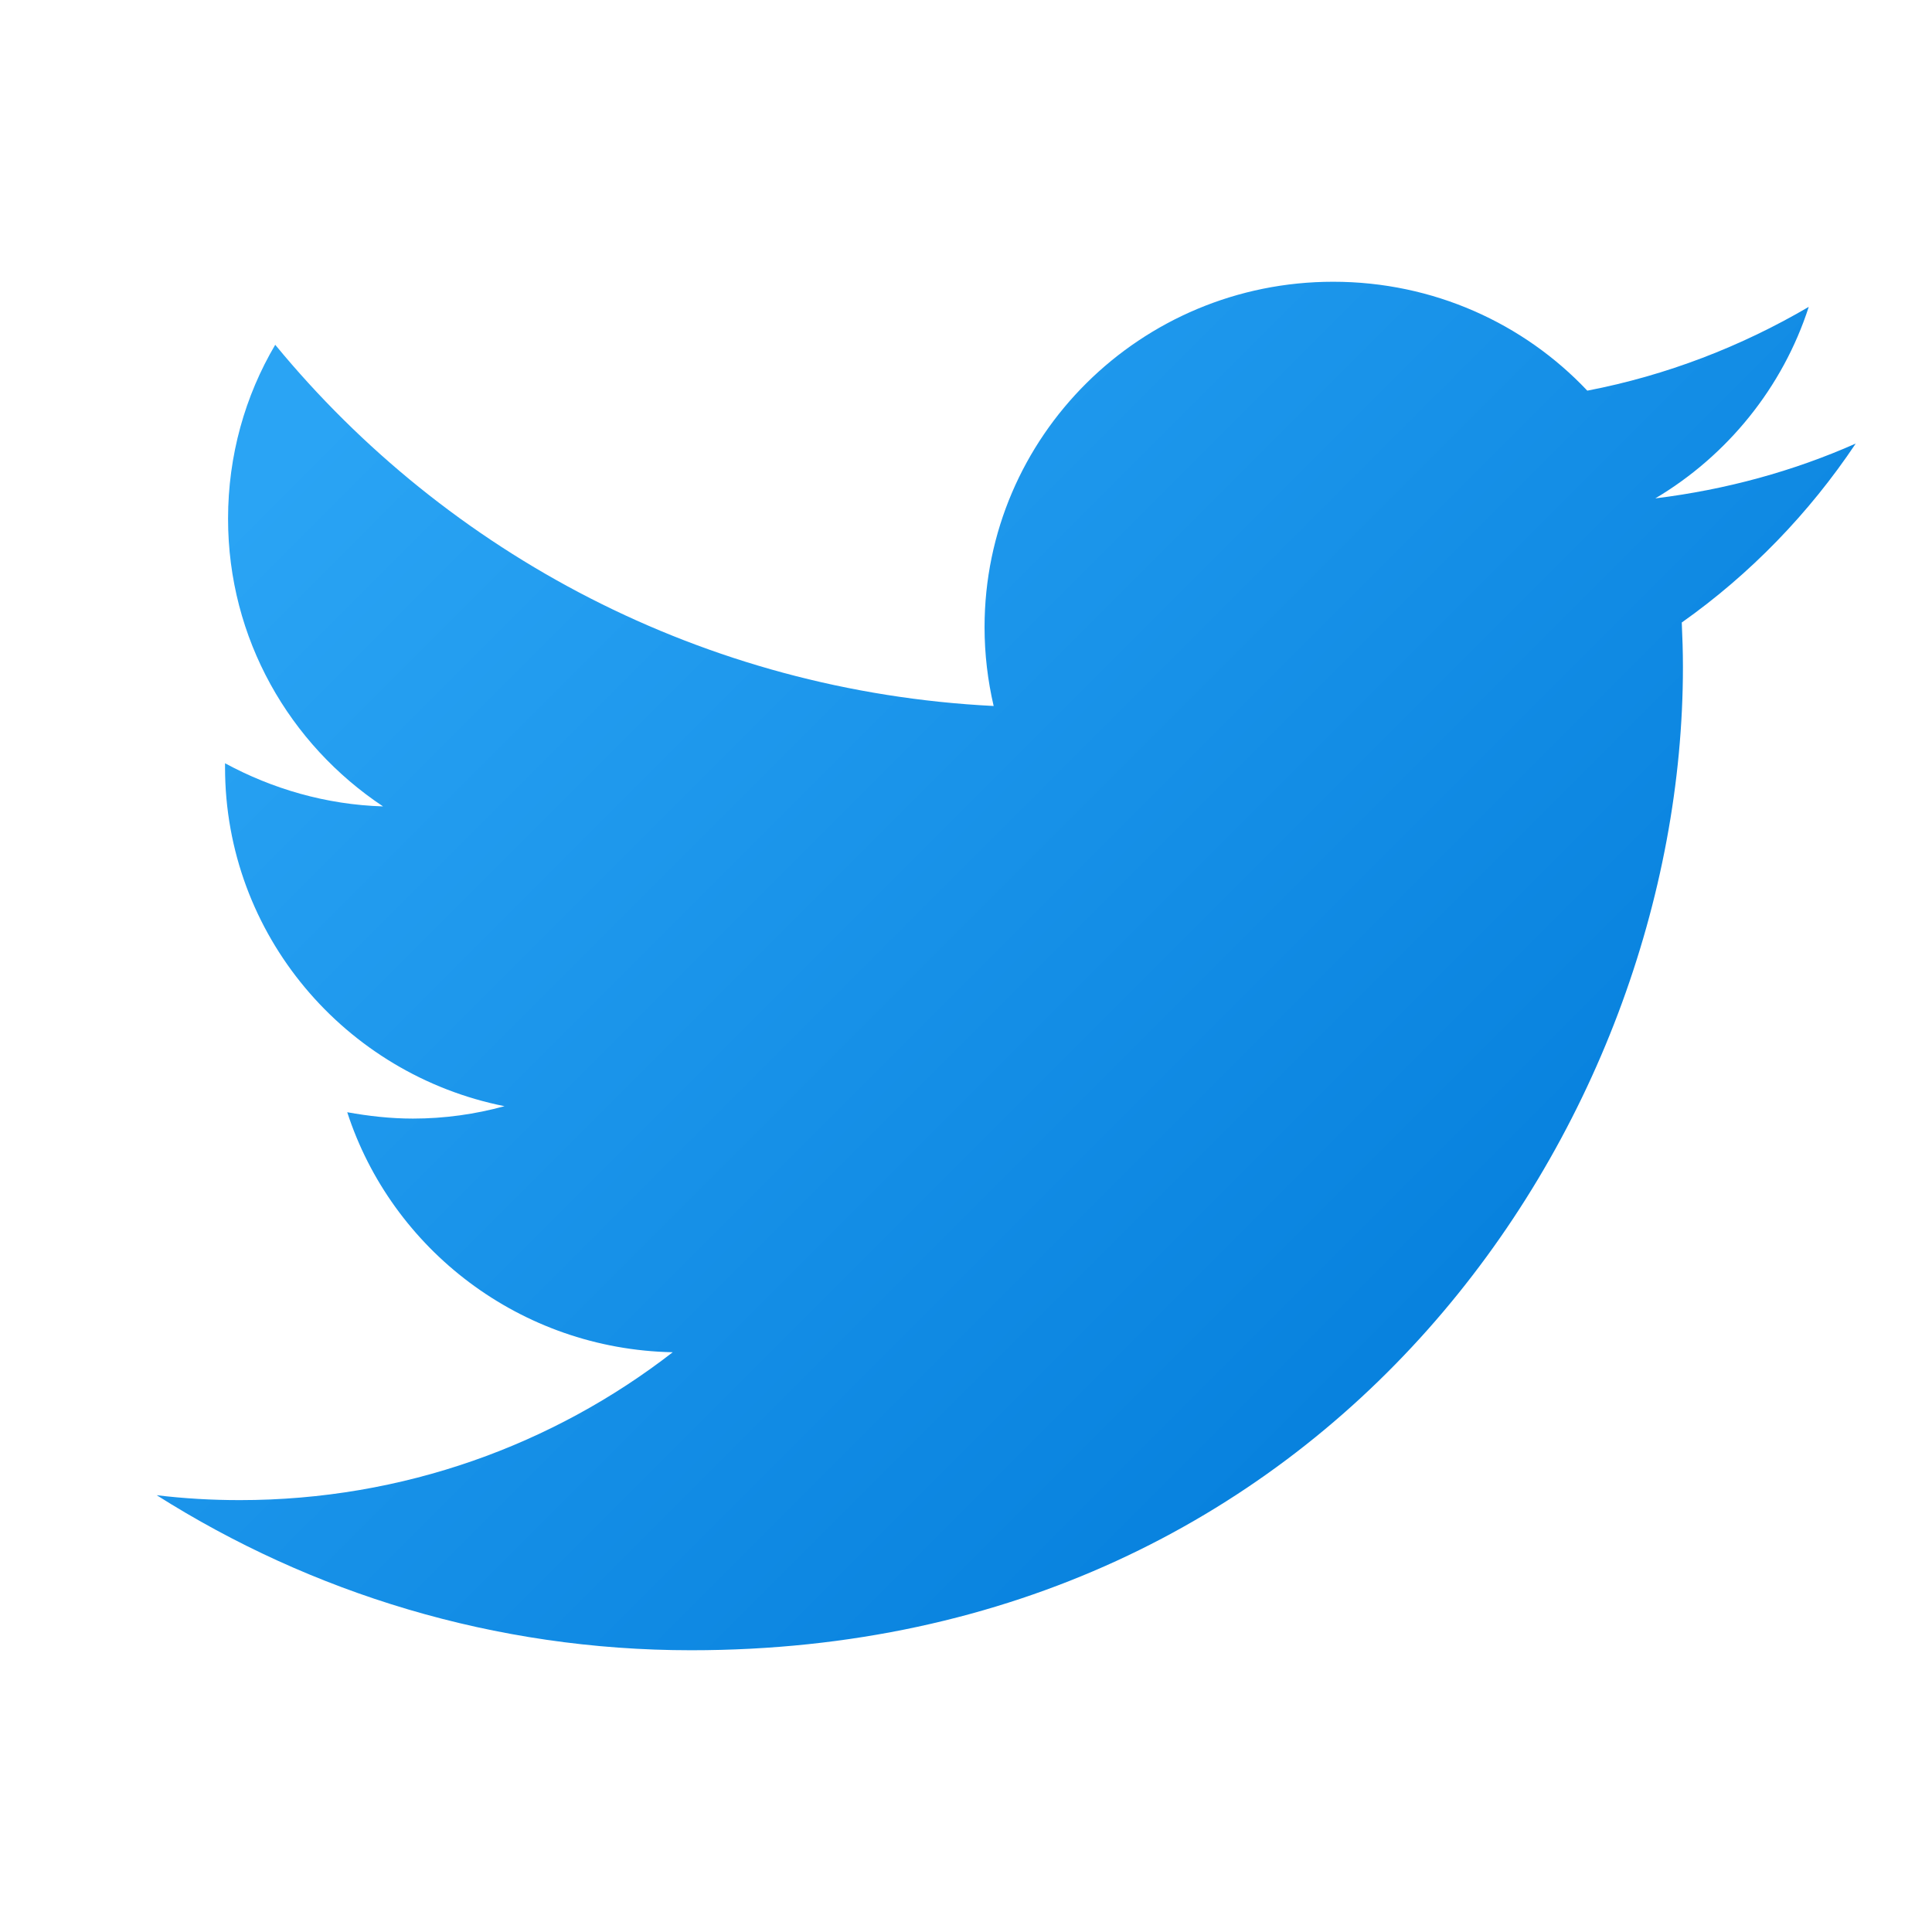
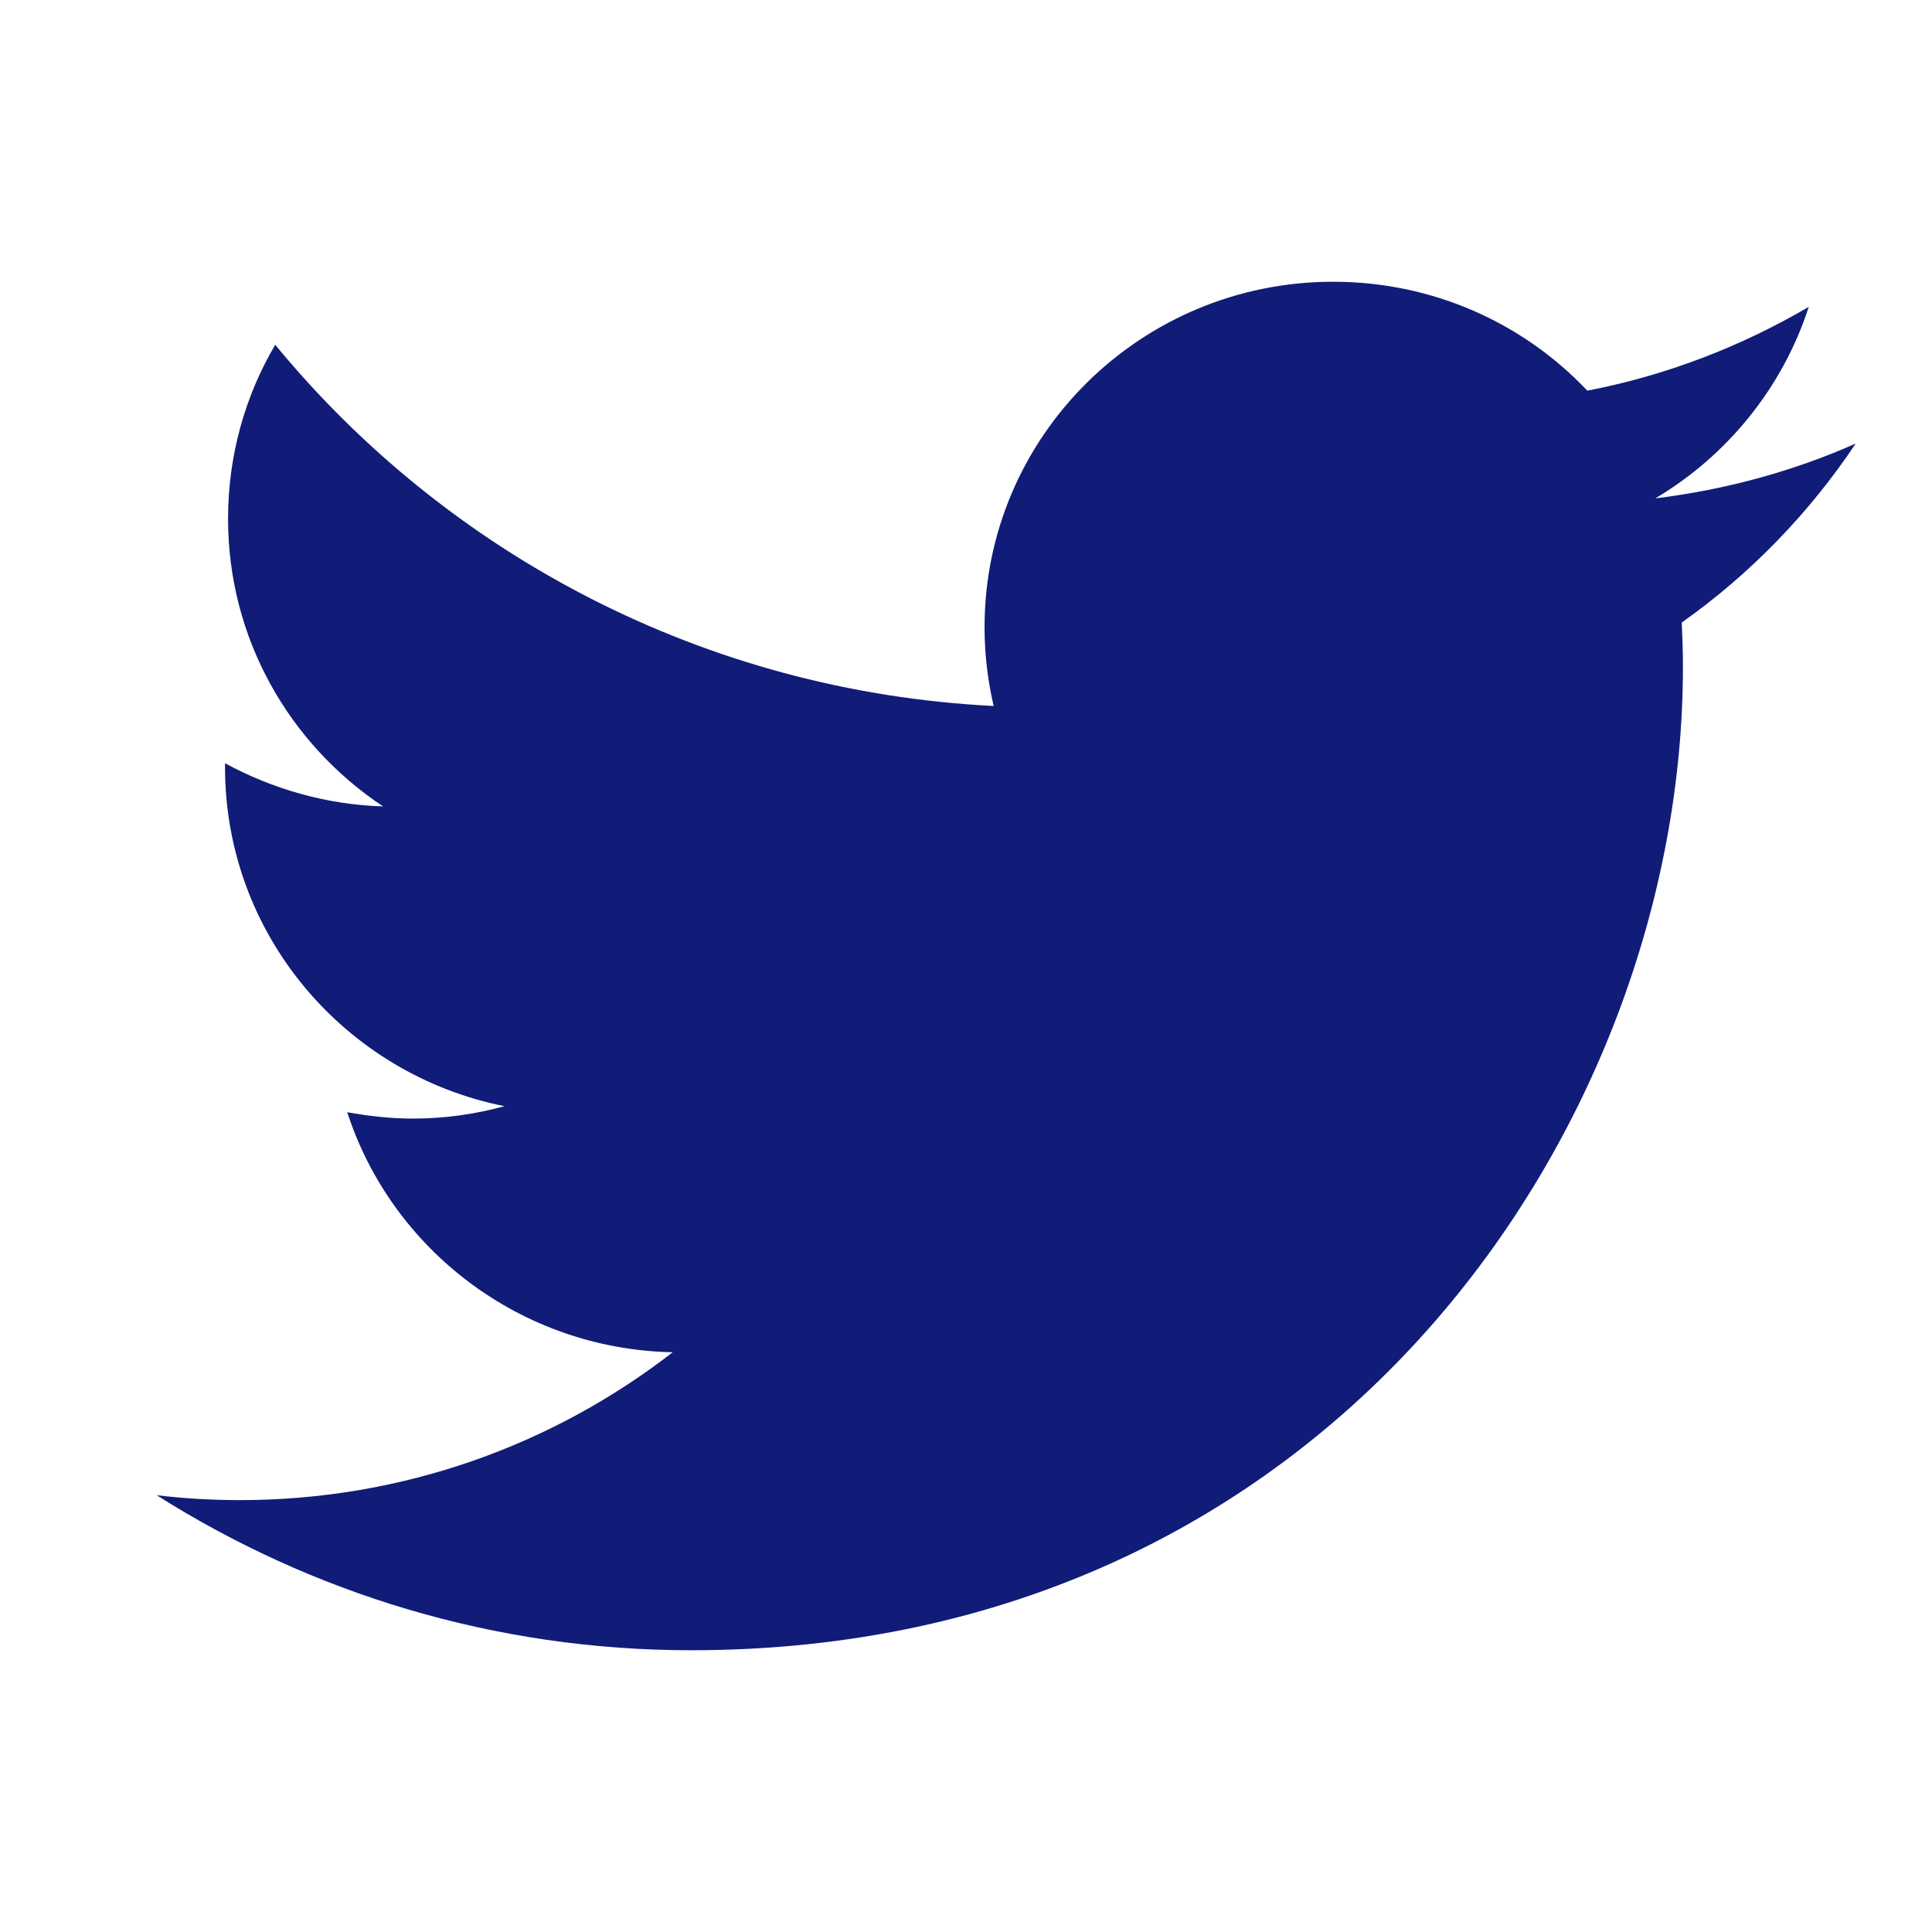
<svg xmlns="http://www.w3.org/2000/svg" viewBox="0 0 48 48" width="48px" height="48px">
  <linearGradient id="_osn9zIN2f6RhTsY8WhY4a" x1="10.341" x2="40.798" y1="8.312" y2="38.769" gradientUnits="userSpaceOnUse">
    <stop offset="0" stop-color="#2aa4f4" />
    <stop offset="1" stop-color="#007ad9" />
  </linearGradient>
-   <path fill="url(#_osn9zIN2f6RhTsY8WhY4a)" d="M46.105,11.02c-1.551,0.687-3.219,1.145-4.979,1.362c1.789-1.062,3.166-2.756,3.812-4.758 c-1.674,0.981-3.529,1.702-5.502,2.082C37.86,8.036,35.612,7,33.122,7c-4.783,0-8.661,3.843-8.661,8.582 c0,0.671,0.079,1.324,0.226,1.958c-7.196-0.361-13.579-3.782-17.849-8.974c-0.75,1.269-1.172,2.754-1.172,4.322 c0,2.979,1.525,5.602,3.851,7.147c-1.42-0.043-2.756-0.438-3.926-1.072c0,0.026,0,0.064,0,0.101c0,4.163,2.986,7.63,6.944,8.419 c-0.723,0.198-1.488,0.308-2.276,0.308c-0.559,0-1.104-0.063-1.632-0.158c1.102,3.402,4.299,5.889,8.087,5.963 c-2.964,2.298-6.697,3.674-10.756,3.674c-0.701,0-1.387-0.04-2.065-0.122C7.73,39.577,12.283,41,17.171,41 c15.927,0,24.641-13.079,24.641-24.426c0-0.372-0.012-0.742-0.029-1.108C43.483,14.265,44.948,12.751,46.105,11.02" />
+   <path fill="#101c77" d="M46.105,11.02c-1.551,0.687-3.219,1.145-4.979,1.362c1.789-1.062,3.166-2.756,3.812-4.758 c-1.674,0.981-3.529,1.702-5.502,2.082C37.86,8.036,35.612,7,33.122,7c-4.783,0-8.661,3.843-8.661,8.582 c0,0.671,0.079,1.324,0.226,1.958c-7.196-0.361-13.579-3.782-17.849-8.974c-0.75,1.269-1.172,2.754-1.172,4.322 c0,2.979,1.525,5.602,3.851,7.147c-1.42-0.043-2.756-0.438-3.926-1.072c0,0.026,0,0.064,0,0.101c0,4.163,2.986,7.63,6.944,8.419 c-0.723,0.198-1.488,0.308-2.276,0.308c-0.559,0-1.104-0.063-1.632-0.158c1.102,3.402,4.299,5.889,8.087,5.963 c-2.964,2.298-6.697,3.674-10.756,3.674c-0.701,0-1.387-0.04-2.065-0.122C7.73,39.577,12.283,41,17.171,41 c15.927,0,24.641-13.079,24.641-24.426c0-0.372-0.012-0.742-0.029-1.108C43.483,14.265,44.948,12.751,46.105,11.02" />
</svg>
